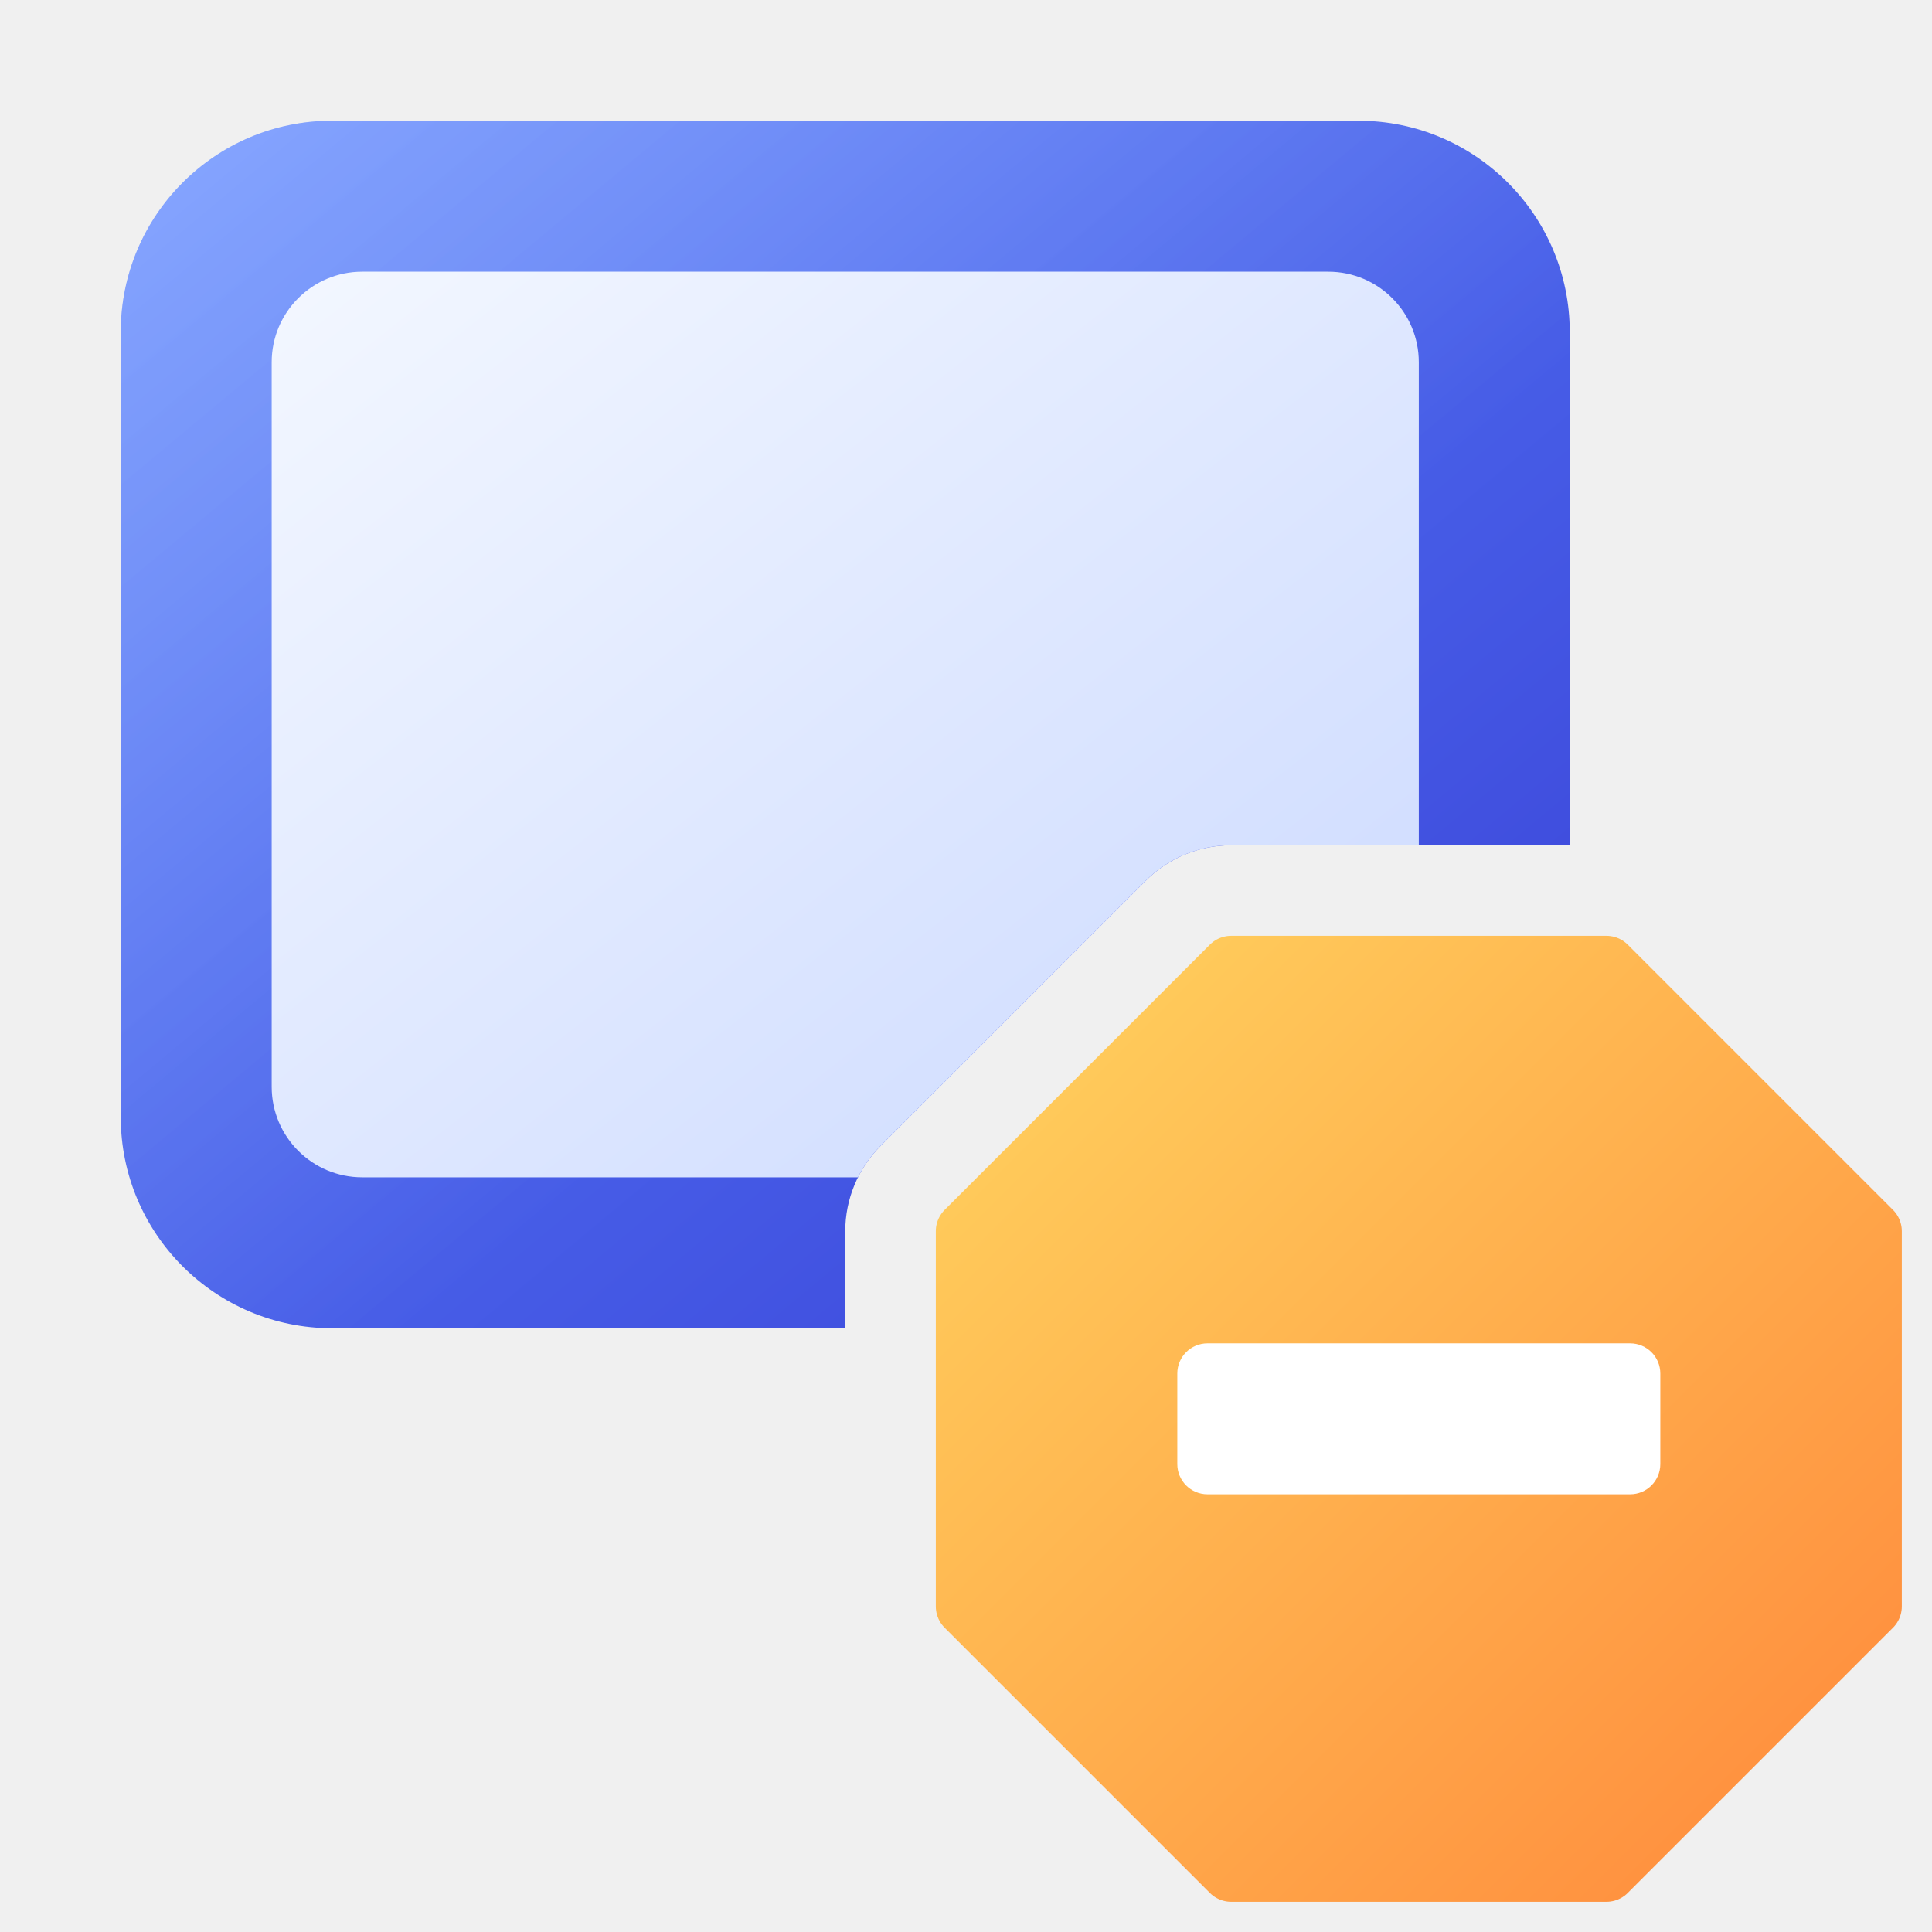
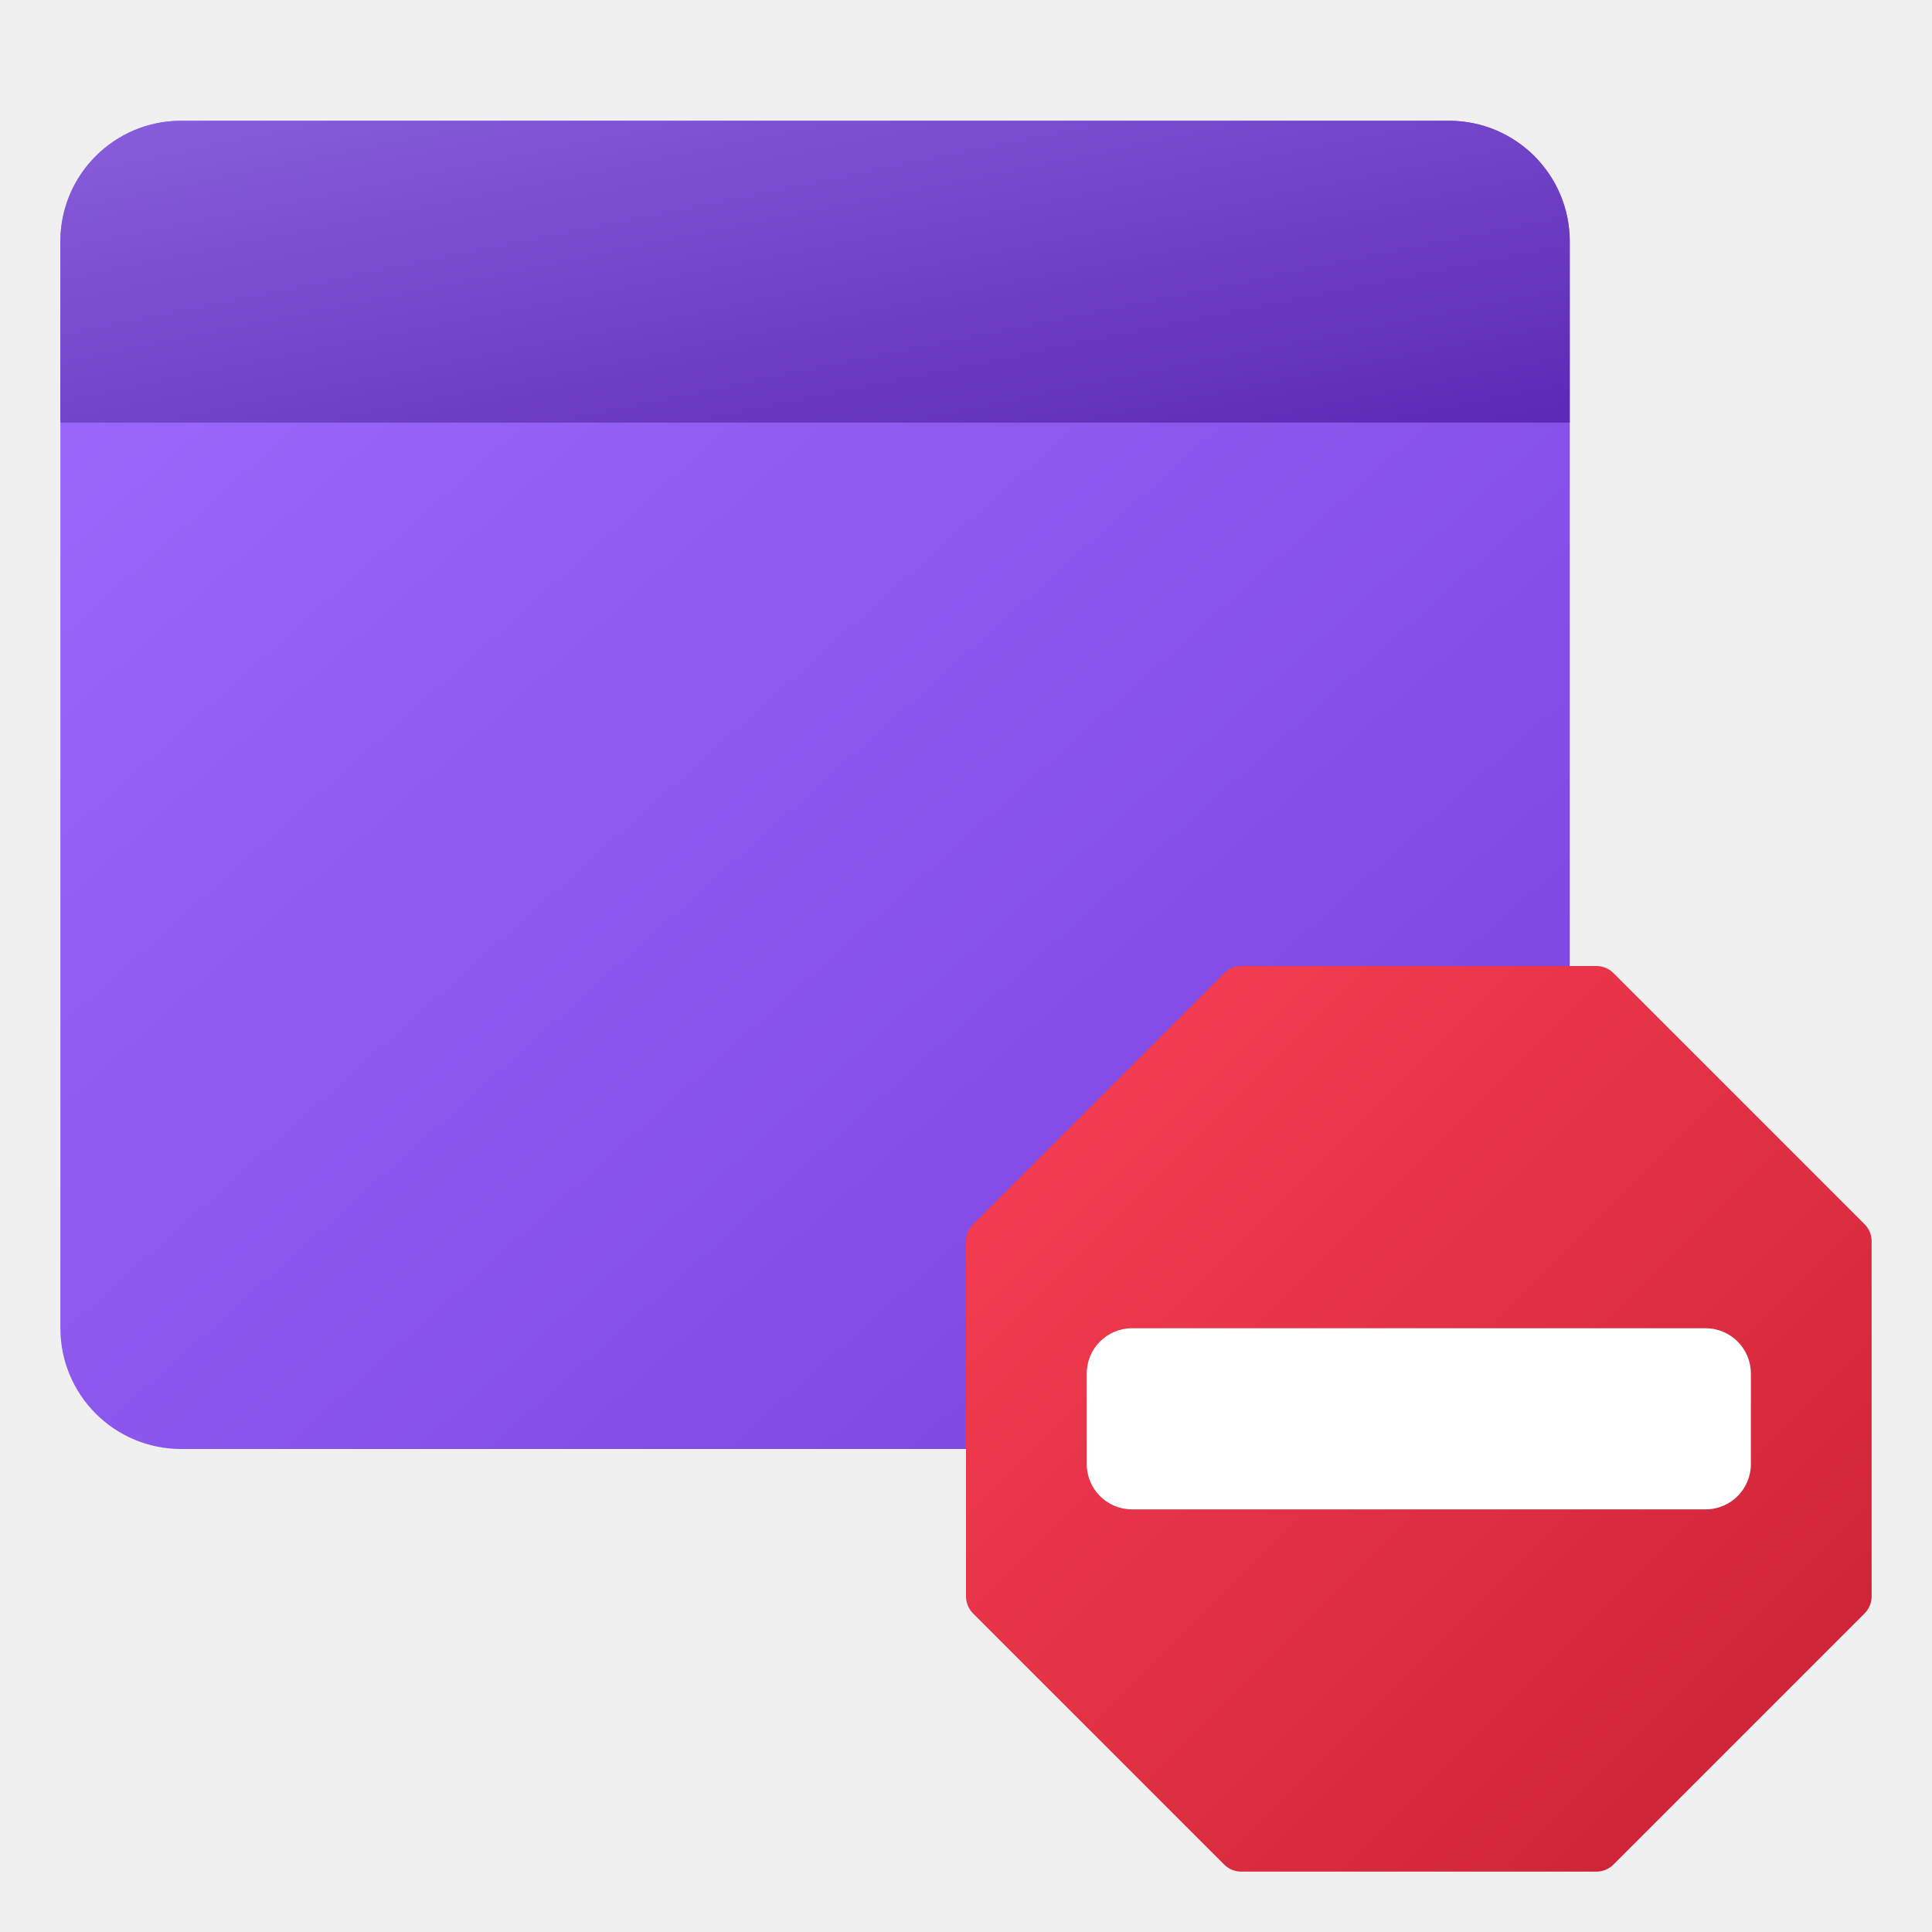
<svg xmlns="http://www.w3.org/2000/svg" width="32" height="32" viewBox="0 0 32 32">
  <defs>
-     <linearGradient id="frame" x1="0" y1="0" x2="1" y2="1">
-       <stop offset="0" stop-color="#5A86FF" />
-       <stop offset="1" stop-color="#3940D6" />
+     <linearGradient id="violet-main" x1="0" y1="0" x2="1" y2="1">
+       <stop offset="0" stop-color="#9C6CFE" />
+       <stop offset="1" stop-color="#7A41DC" />
    </linearGradient>
-     <linearGradient id="highlight" x1="0" y1="0" x2=".6" y2=".6">
-       <stop offset="0" stop-color="#FFFFFF" stop-opacity=".28" />
-       <stop offset="1" stop-color="#FFFFFF" stop-opacity="0" />
+     <linearGradient id="violet-deep" x1="0" y1="0" x2="1" y2="1">
+       <stop offset="0" stop-color="#885EDB" />
+       <stop offset="1" stop-color="#5B2AB5" />
    </linearGradient>
-     <linearGradient id="glass" x1="0" y1="0" x2="1" y2="1">
-       <stop offset="0" stop-color="#F3F7FF" />
-       <stop offset="1" stop-color="#CBD9FF" />
+     <linearGradient id="red" x1="0" y1="0" x2="1" y2="1">
+       <stop offset="0" stop-color="#F83F54" />
+       <stop offset="1" stop-color="#CA2134" />
    </linearGradient>
-     <linearGradient id="accent" x1="0" y1="0" x2="1" y2="1">
-       <stop offset="0" stop-color="#FFD25E" />
-       <stop offset="1" stop-color="#FF8A3C" />
-     </linearGradient>
-     <clipPath id="gap">
-       <path clip-rule="evenodd" d="M0 0H32V32H0ZM14.586 18.979L18.979 14.586A2 2 0 0 1 20.393 14L26.607 14A2 2 0 0 1 28.021 14.586L32.414 18.979A2 2 0 0 1 33 20.393L33 26.607A2 2 0 0 1 32.414 28.021L28.021 32.414A2 2 0 0 1 26.607 33L20.393 33A2 2 0 0 1 18.979 32.414L14.586 28.021A2 2 0 0 1 14 26.607L14 20.393A2 2 0 0 1 14.586 18.979Z" />
-     </clipPath>
  </defs>
-   <g clip-path="url(#gap)">
-     <rect x="2" y="2" width="24" height="20" rx="3.5" fill="url(#frame)" />
-     <rect x="2" y="2" width="24" height="20" rx="3.5" fill="url(#highlight)" />
-     <rect x="4.5" y="4.5" width="19" height="15" rx="1.5" fill="url(#glass)" />
-   </g>
-   <path fill="url(#accent)" stroke="url(#accent)" stroke-width="1" stroke-linejoin="round" d="M20.393 16L26.607 16L31 20.393L31 26.607L26.607 31L20.393 31L16 26.607L16 20.393Z" />
-   <rect x="19.5" y="22.25" width="8" height="2.5" rx="0.5" fill="#FFFFFF" />
+   <rect x="1" y="2" width="25" height="22" rx="2" fill="url(#violet-main)" />
+   <path fill="url(#violet-deep)" d="M3 2H24A2 2 0 0 1 26 4V7H1V4A2 2 0 0 1 3 2Z" />
+   <path fill="url(#red)" stroke="url(#red)" stroke-width="0.8" stroke-linejoin="round" d="M20.559 16.4L26.441 16.4L30.6 20.559L30.6 26.441L26.441 30.6L20.559 30.6L16.4 26.441L16.4 20.559Z" />
+   <rect x="18" y="22" width="11" height="3" rx="0.75" fill="#FFFFFF" />
</svg>
